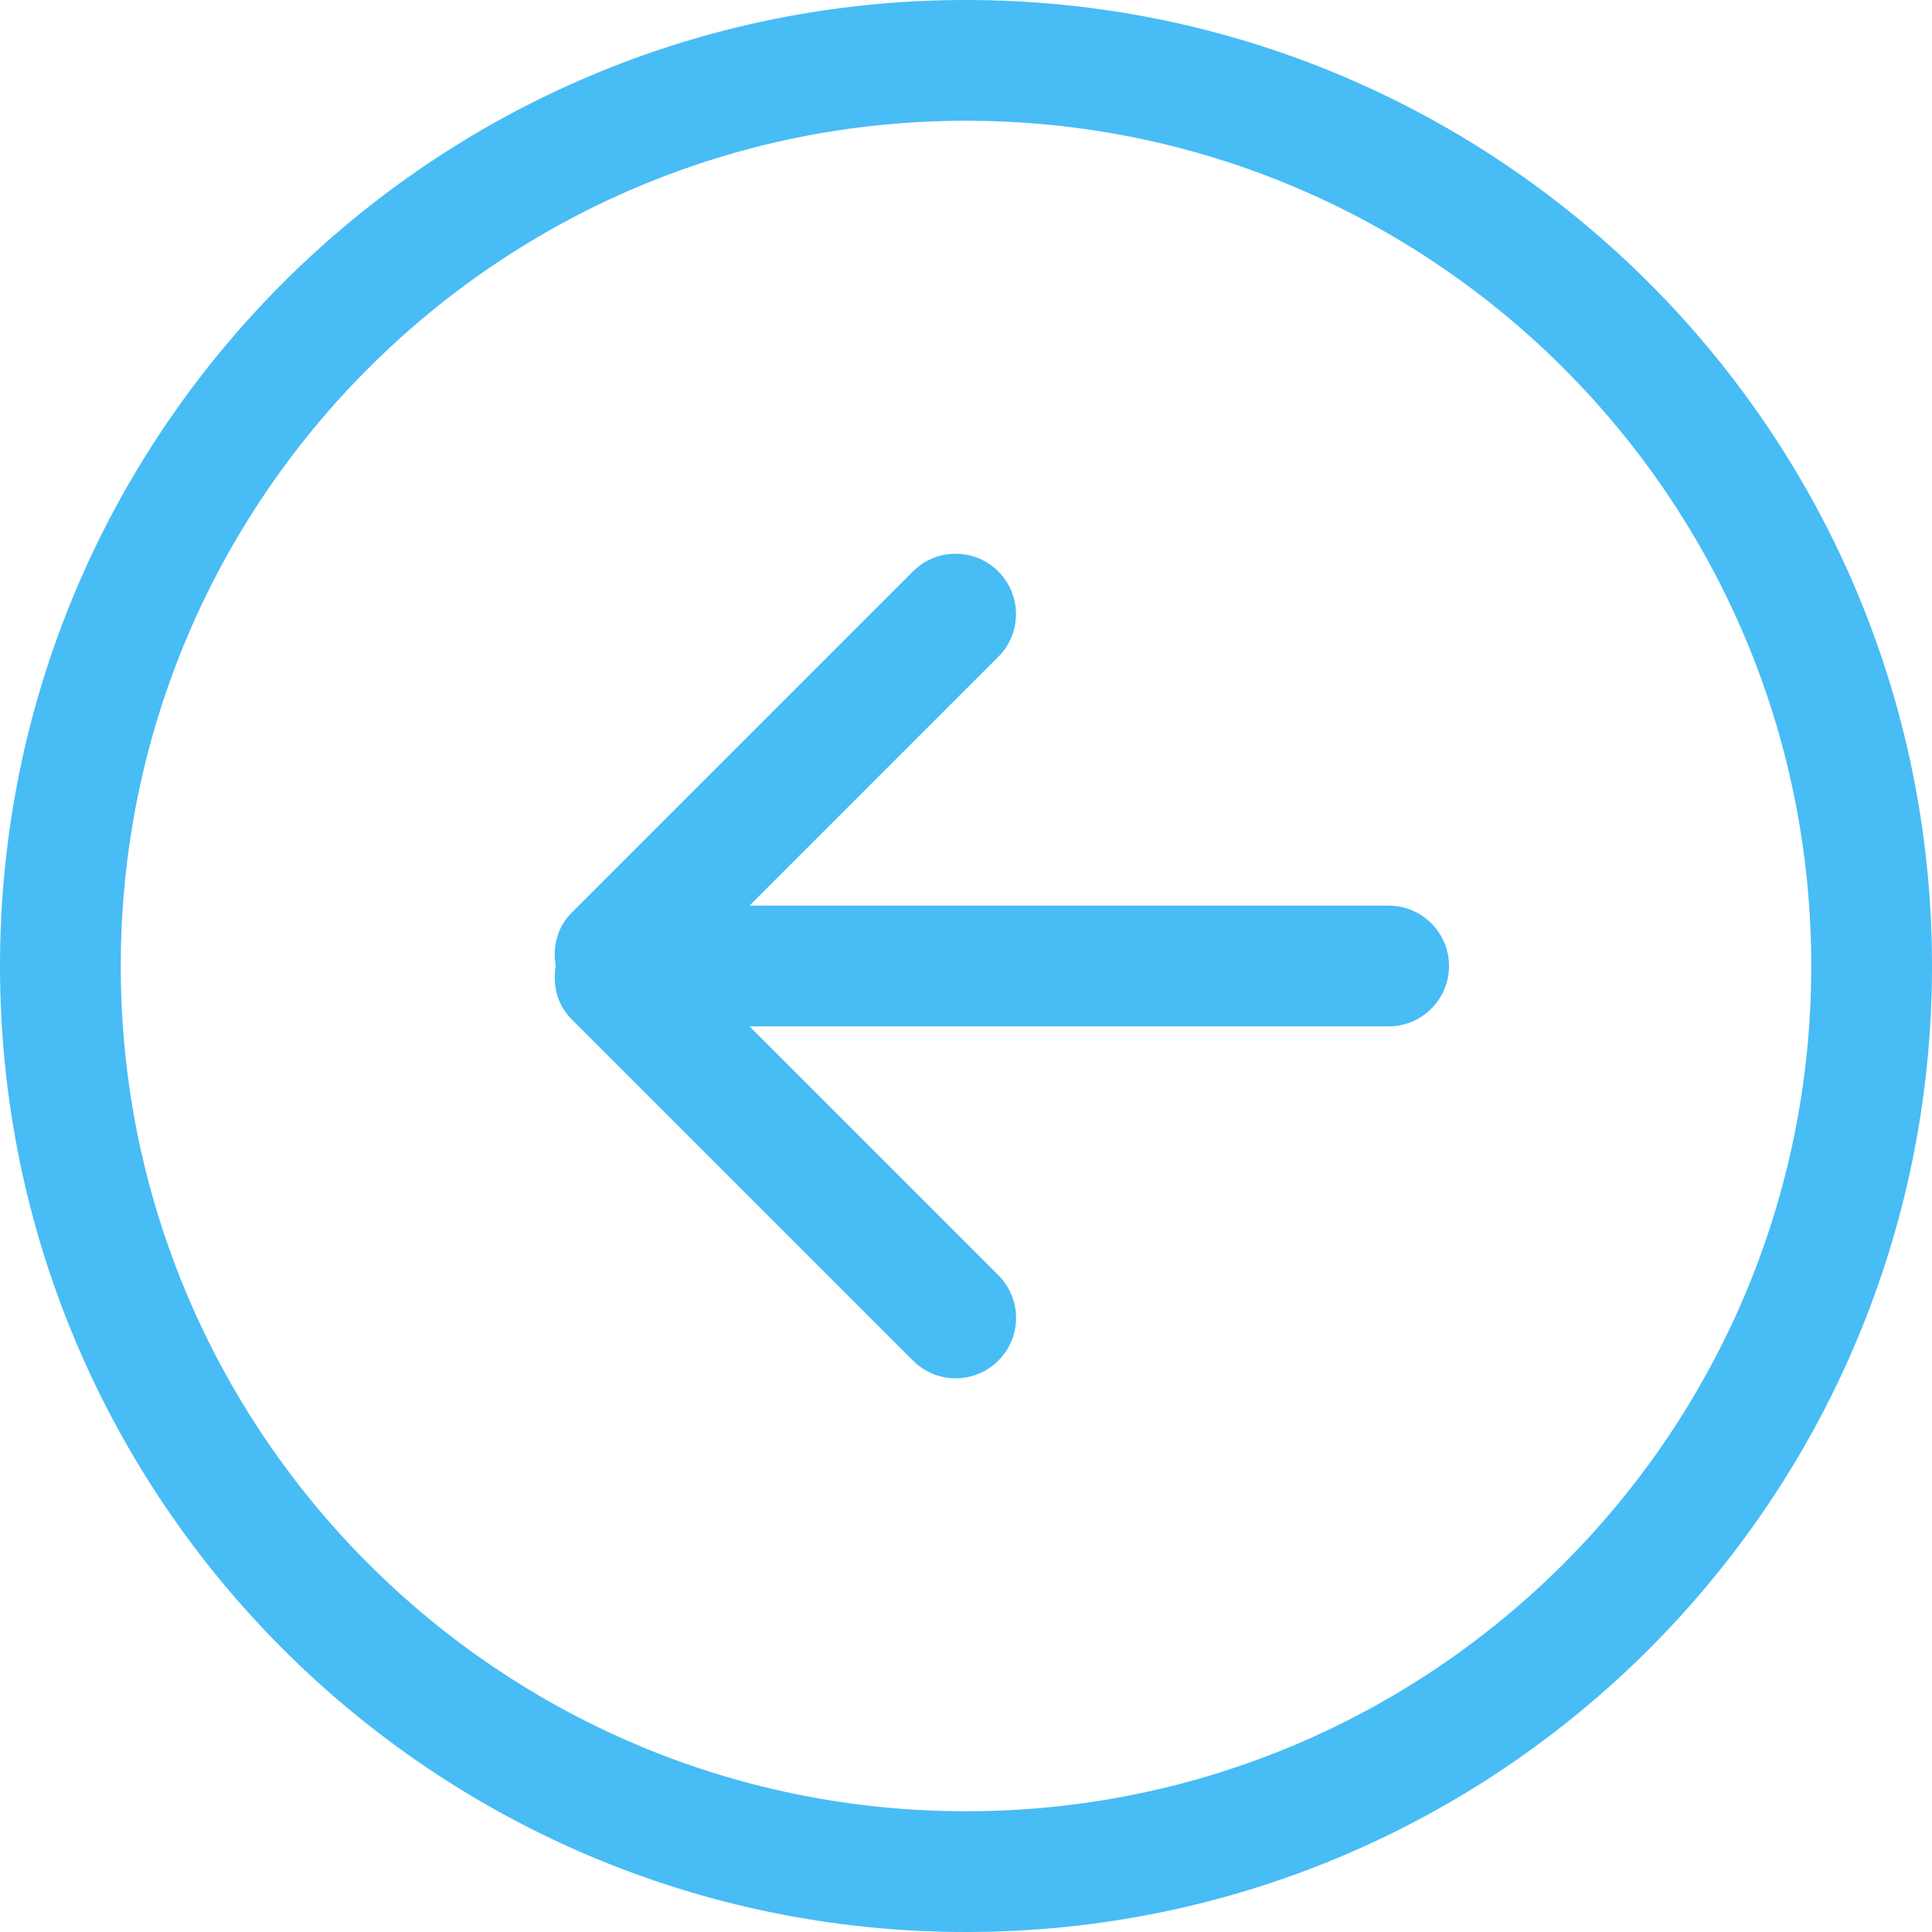
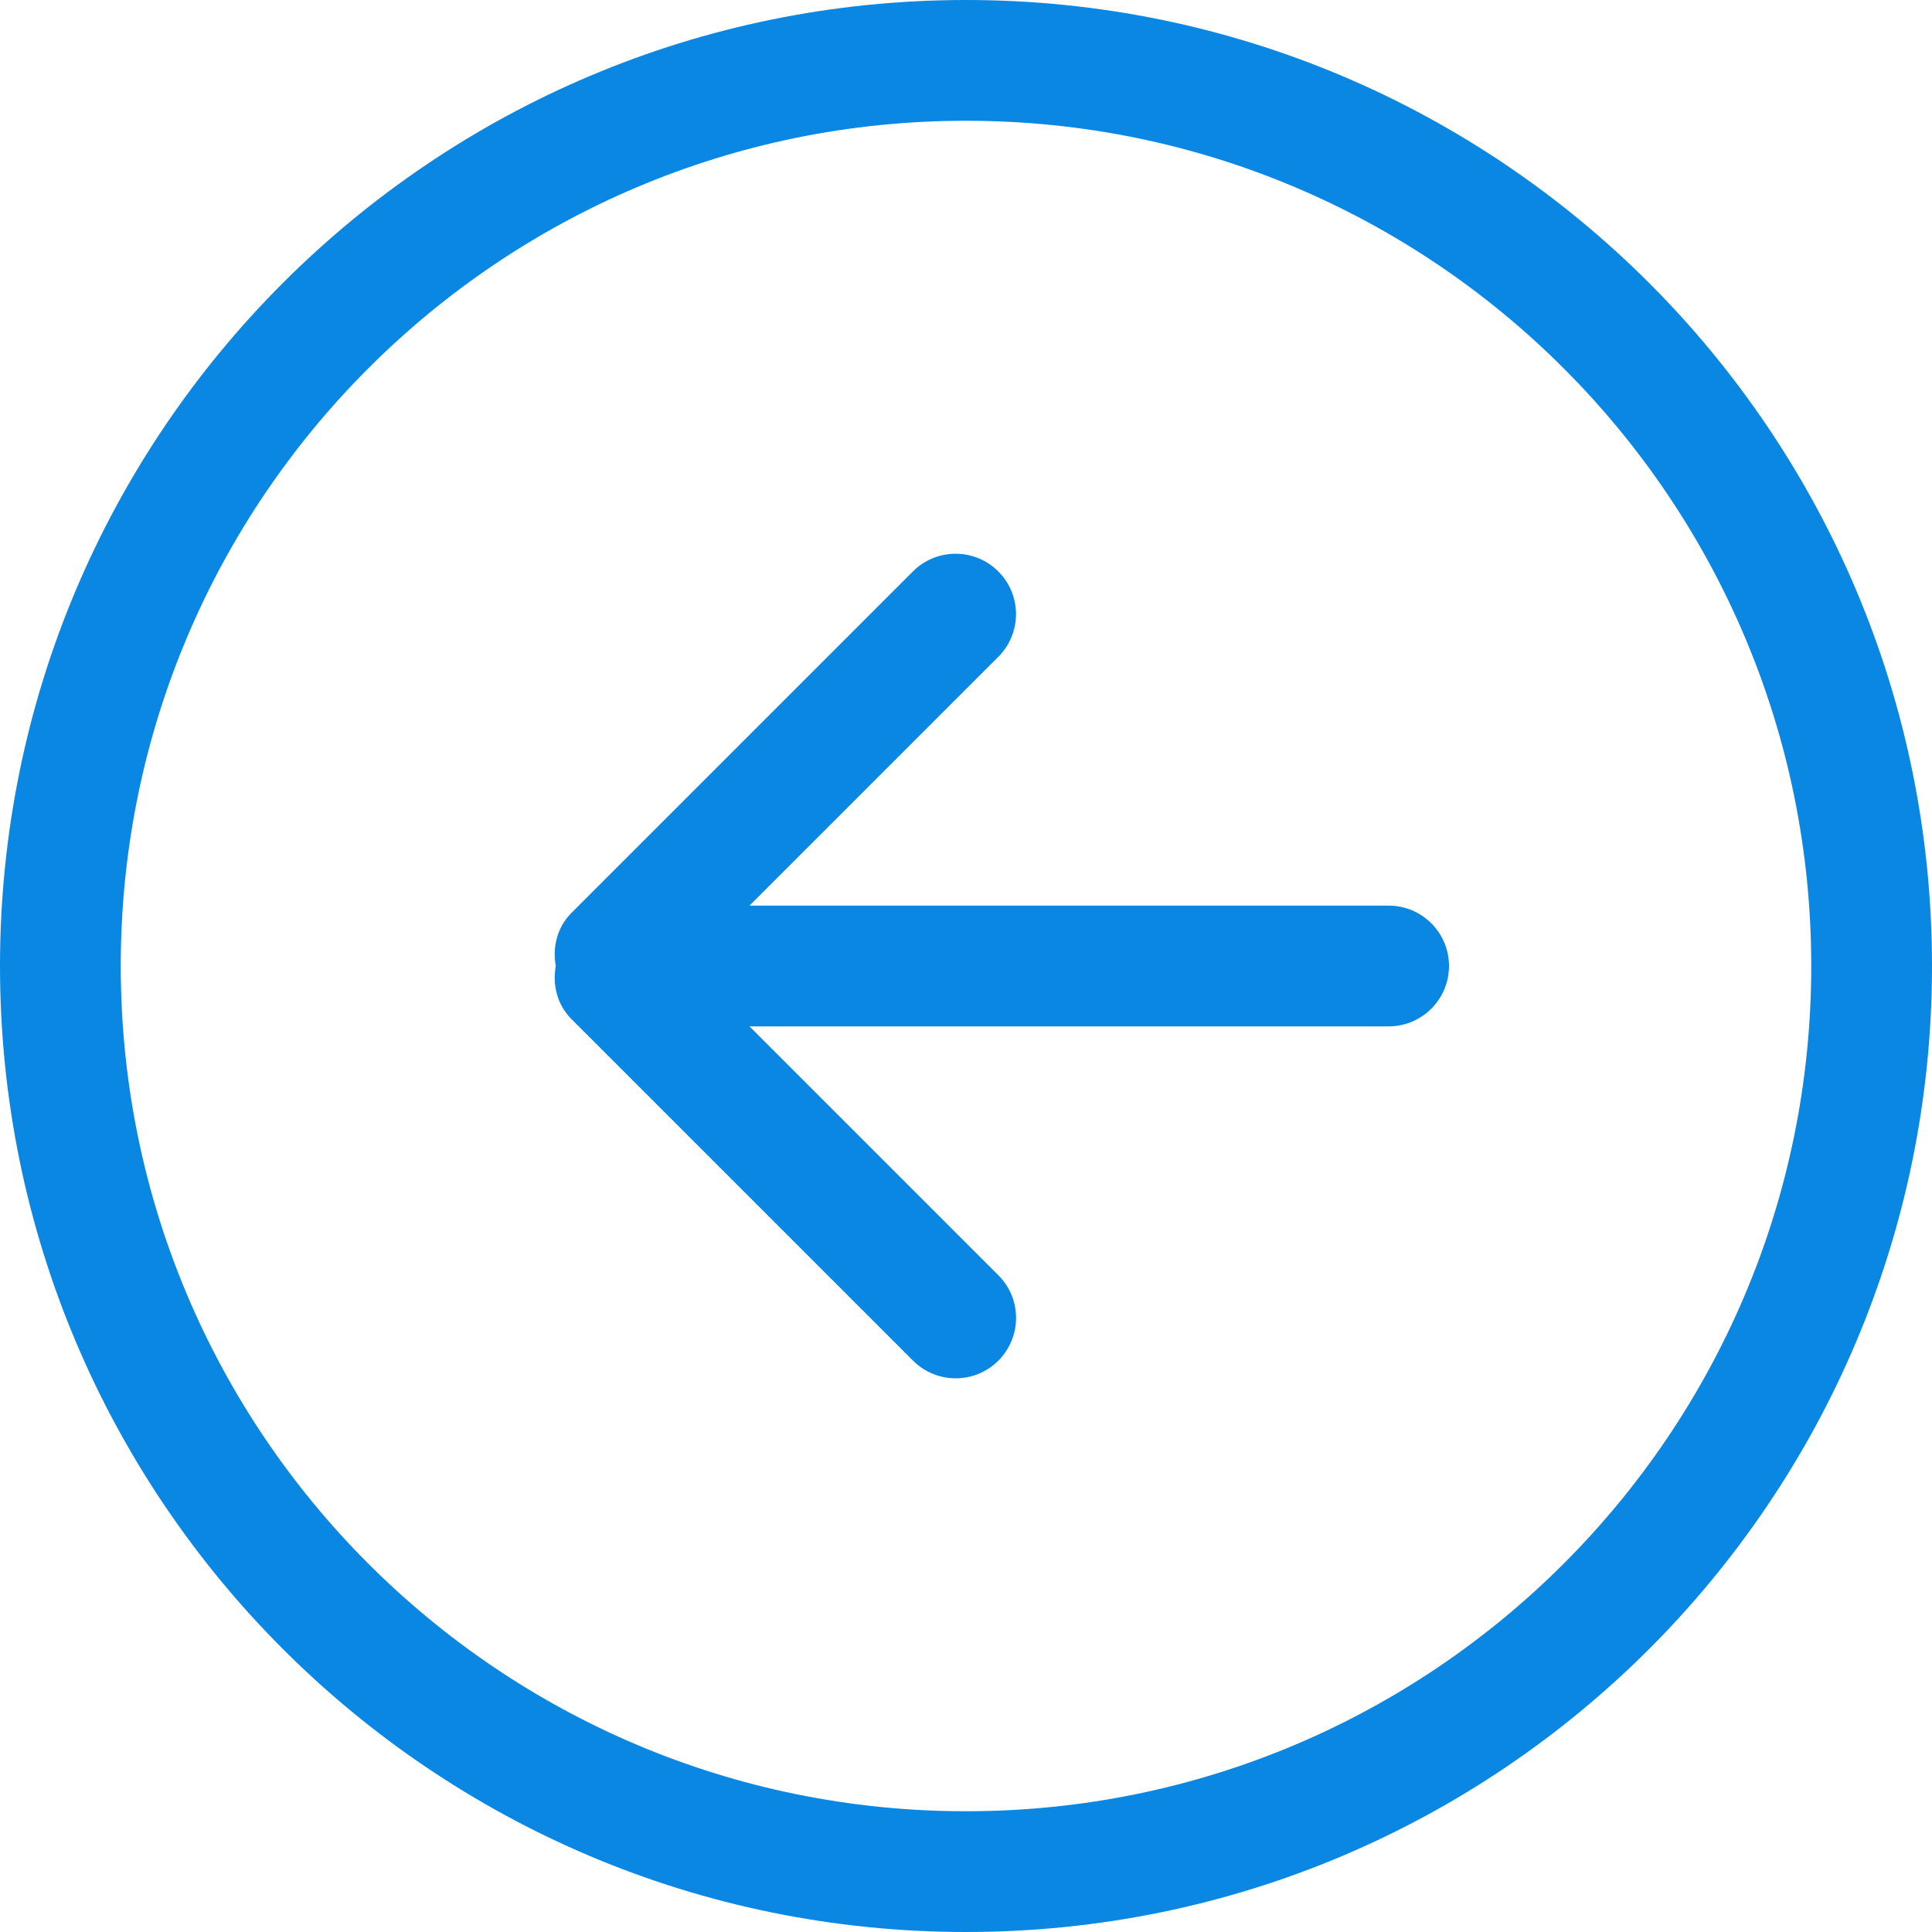
- <svg xmlns="http://www.w3.org/2000/svg" version="1.1" id="Capa_1" x="0px" y="0px" width="52px" height="52px" fill="#48bcf5" viewBox="0 0 612 612" style="enable-background:new 0 0 612 612;" xml:space="preserve">
+ <svg xmlns="http://www.w3.org/2000/svg" version="1.1" id="Capa_1" x="0px" y="0px" width="52px" height="52px" fill="#0987e2" viewBox="0 0 612 612" style="enable-background:new 0 0 612 612;" xml:space="preserve">
  <g>
    <g id="_x34__7_">
      <g>
        <path d="M439.875,286.875H237.418l78.813-78.814c7.479-7.478,7.479-19.584,0-27.043c-7.478-7.478-19.583-7.478-27.042,0     l-108.19,108.19c-4.571,4.571-6.005,10.863-4.954,16.792c-1.052,5.929,0.383,12.221,4.973,16.811l108.19,108.19     c7.478,7.478,19.584,7.478,27.043,0c7.478-7.478,7.478-19.584,0-27.043l-78.833-78.833h202.457     c10.557,0,19.125-8.568,19.125-19.125C459,295.443,450.432,286.875,439.875,286.875z M306,0C136.992,0,0,136.992,0,306     c0,168.988,136.992,306,306,306s306-137.012,306-306C612,136.992,475.008,0,306,0z M306,573.75     C158.125,573.75,38.25,453.875,38.25,306C38.25,158.125,158.125,38.25,306,38.25c147.875,0,267.75,119.875,267.75,267.75     C573.75,453.875,453.875,573.75,306,573.75z" />
      </g>
    </g>
  </g>
  <g>
</g>
  <g>
</g>
  <g>
</g>
  <g>
</g>
  <g>
</g>
  <g>
</g>
  <g>
</g>
  <g>
</g>
  <g>
</g>
  <g>
</g>
  <g>
</g>
  <g>
</g>
  <g>
</g>
  <g>
</g>
  <g>
</g>
</svg>
